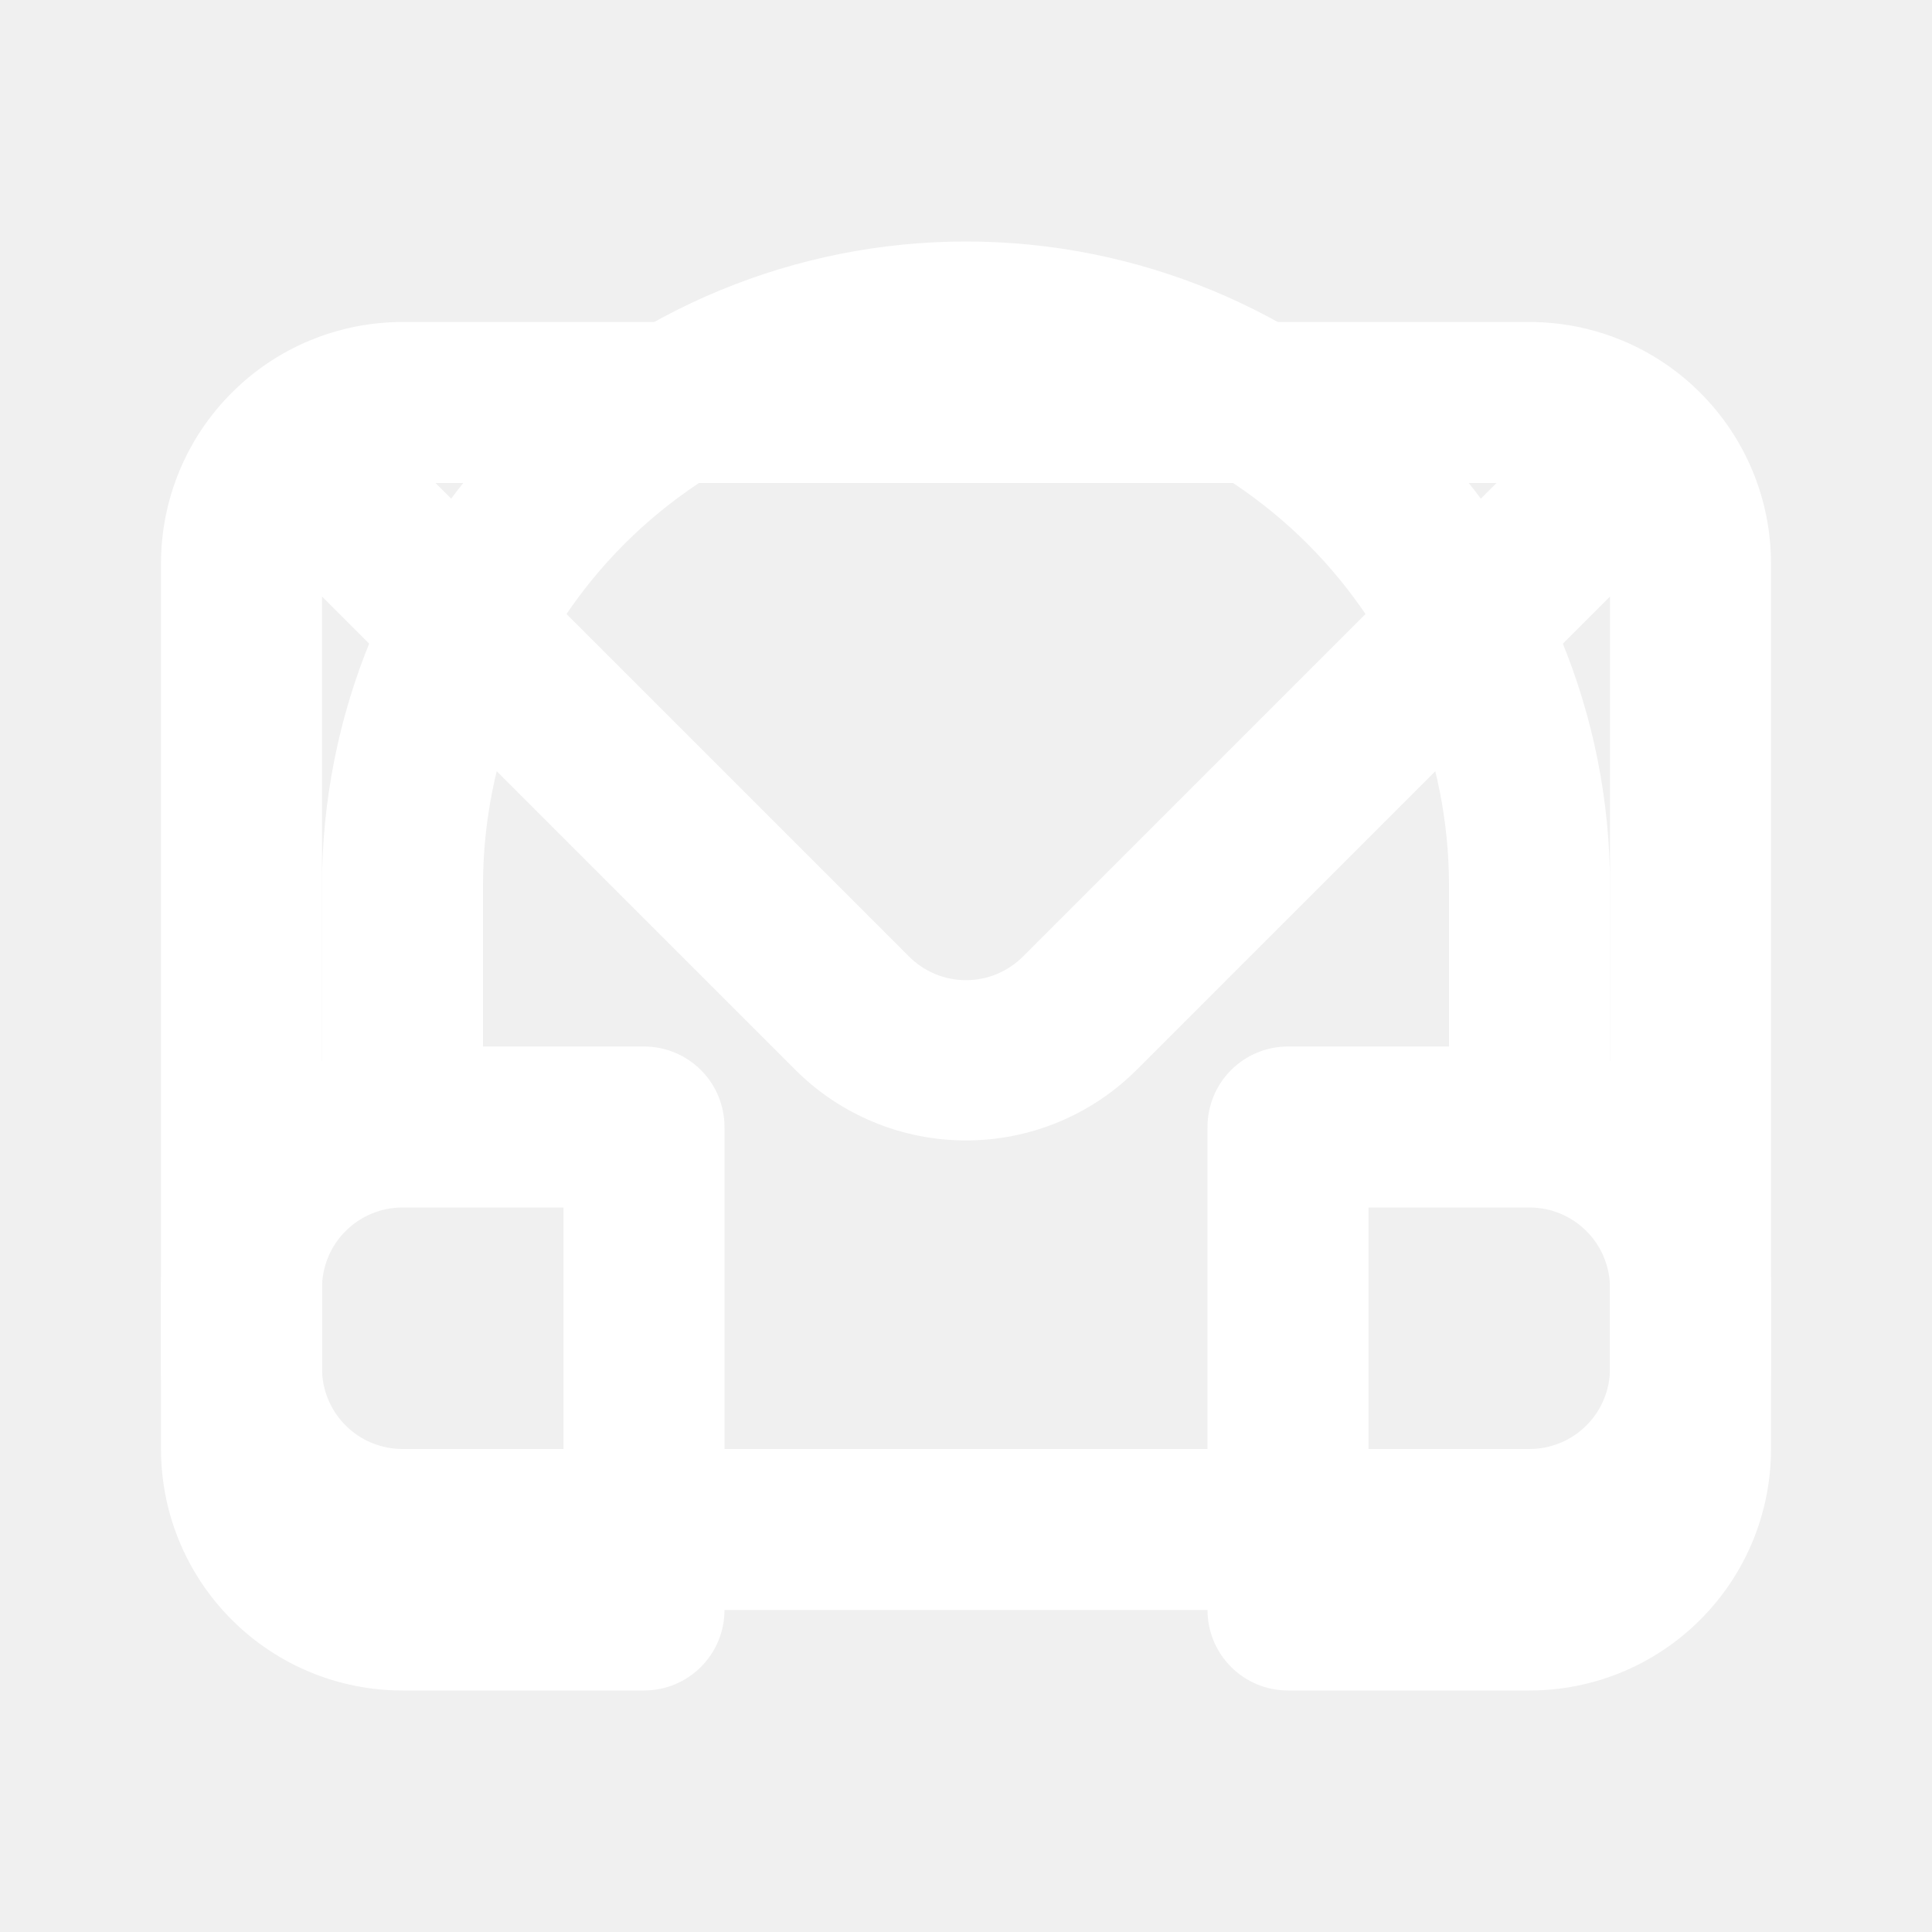
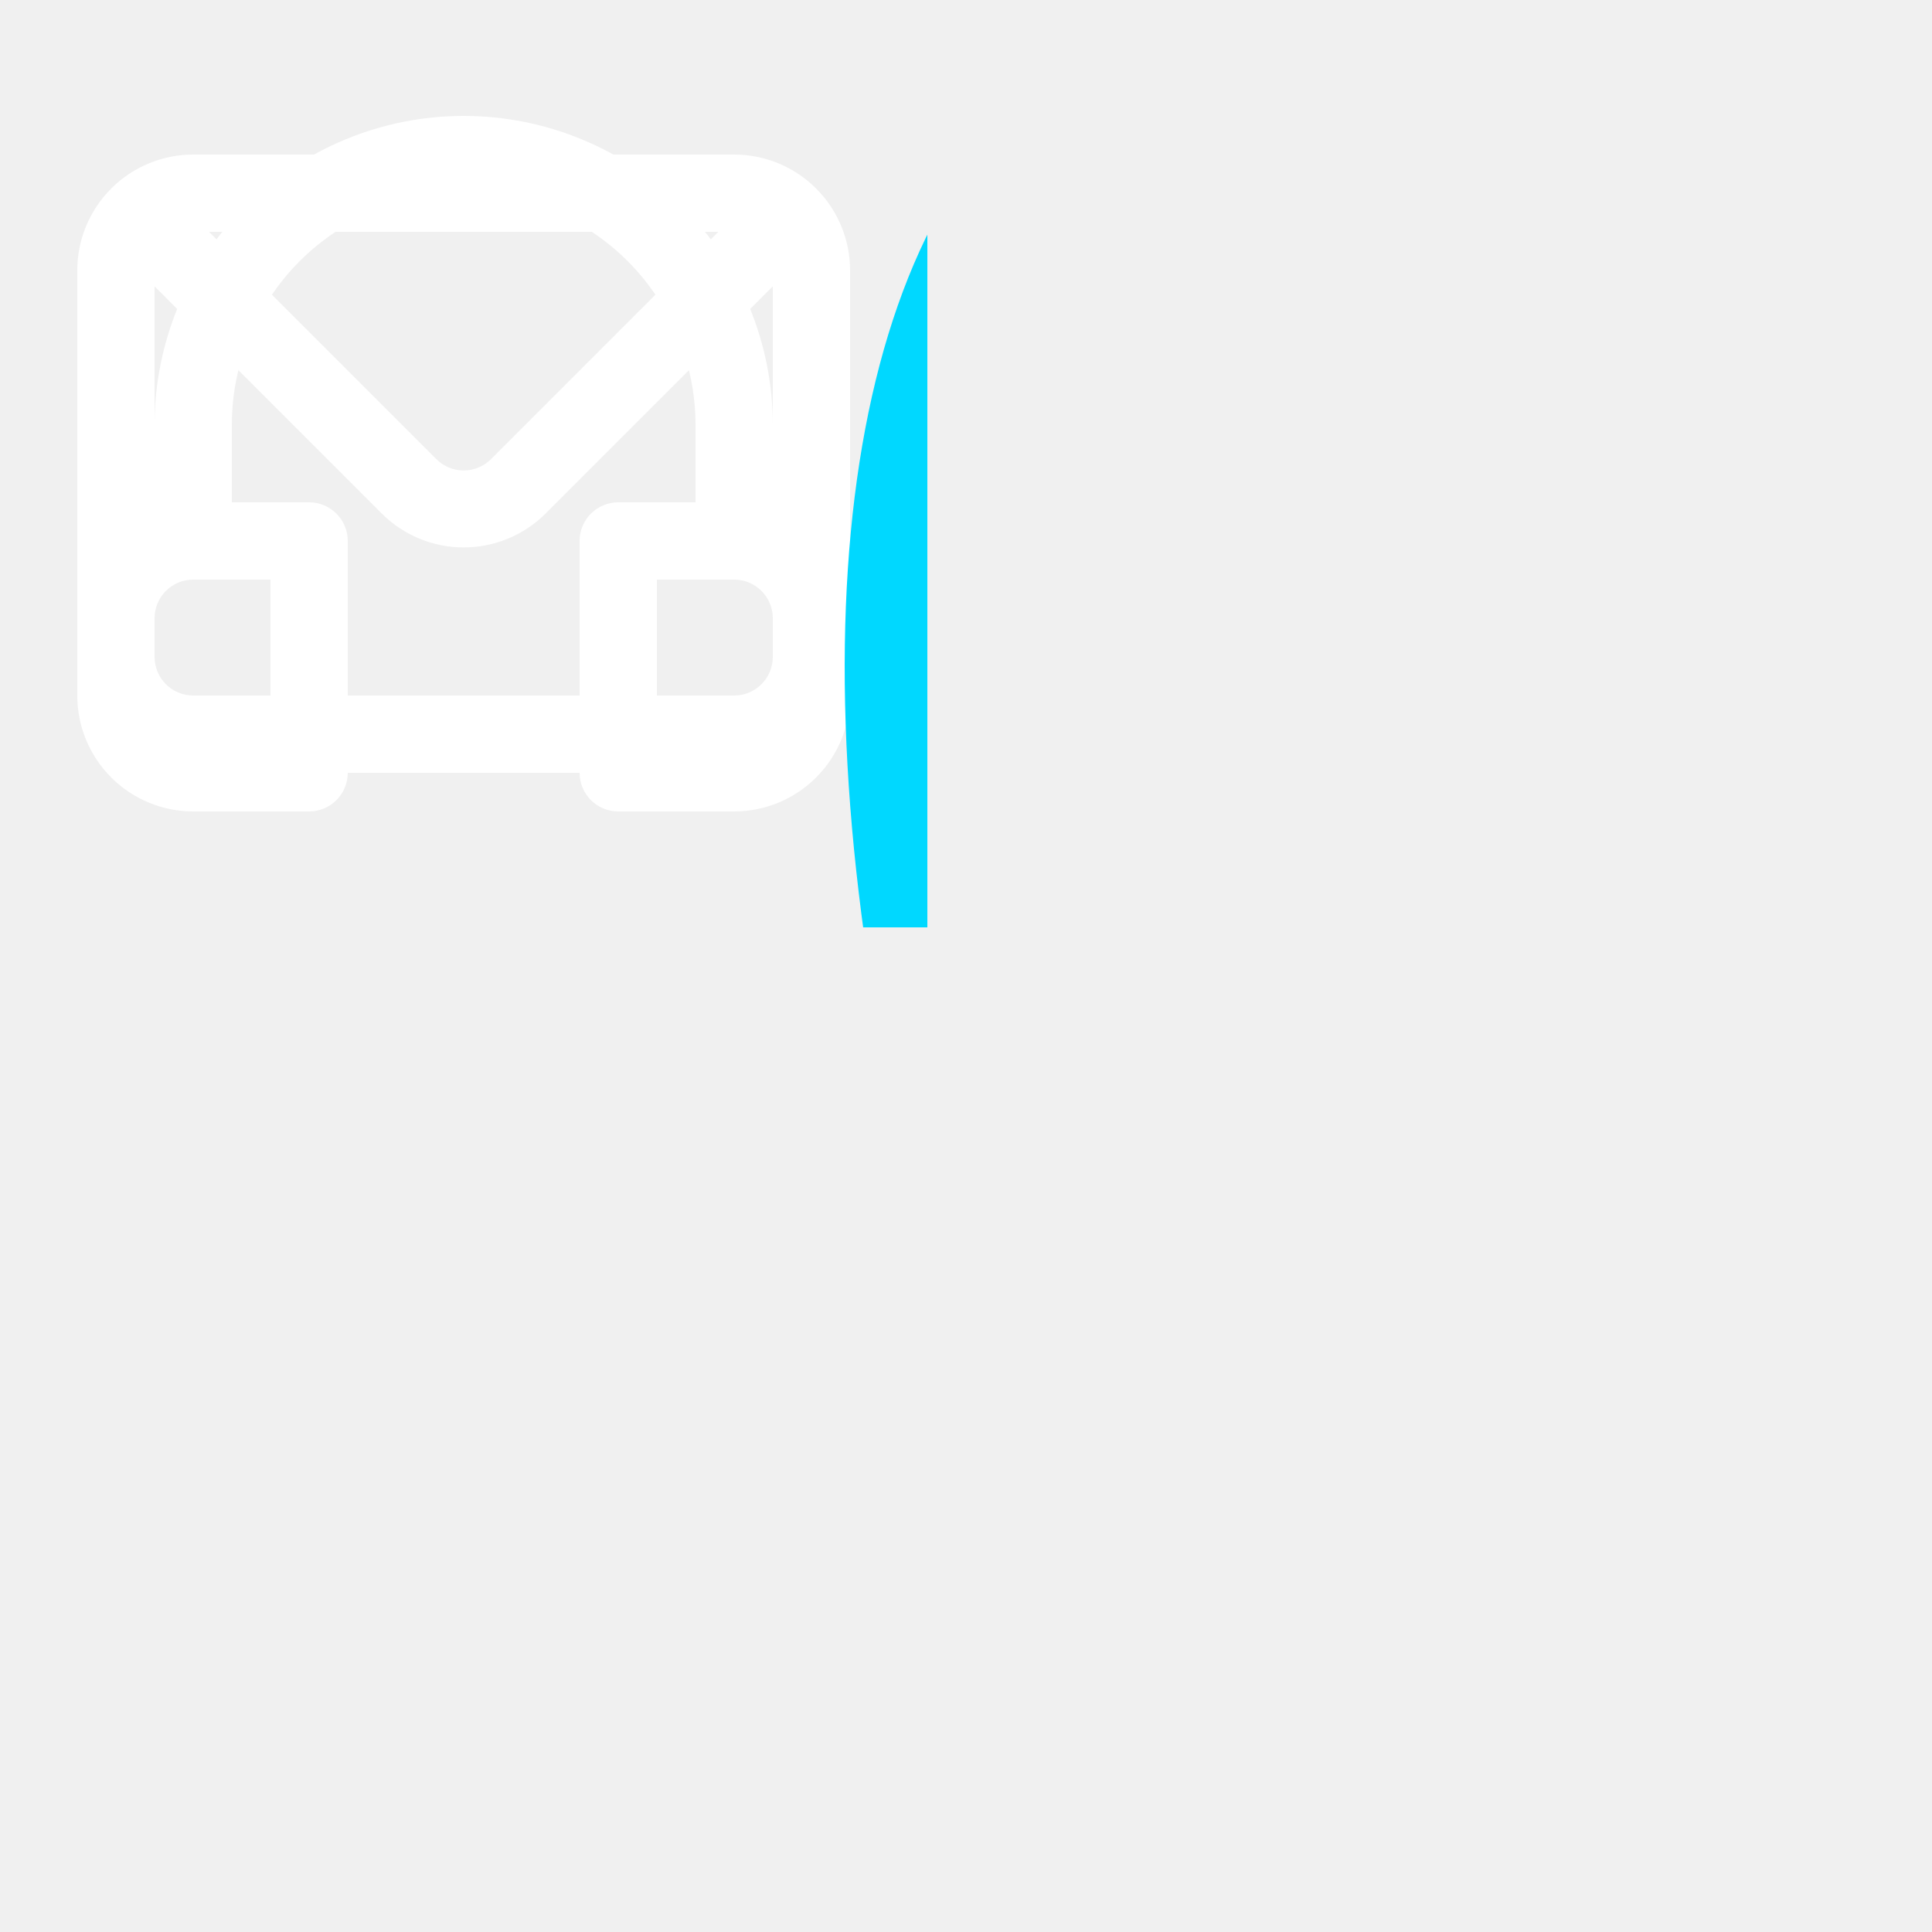
- <svg xmlns="http://www.w3.org/2000/svg" width="24" height="24" viewBox="0 0 24 24" fill="none">
+ <svg xmlns="http://www.w3.org/2000/svg" width="50" height="50" viewBox="0 0 50 50" fill="none">
  <g id="emailSvg">
    <path id="Vector" d="M19 4H5C4.204 4 3.441 4.316 2.879 4.879C2.316 5.441 2 6.204 2 7V17C2 17.796 2.316 18.559 2.879 19.121C3.441 19.684 4.204 20 5 20H19C19.796 20 20.559 19.684 21.121 19.121C21.684 18.559 22 17.796 22 17V7C22 6.204 21.684 5.441 21.121 4.879C20.559 4.316 19.796 4 19 4ZM18.59 6L12.71 11.88C12.617 11.974 12.506  12.048 12.385 12.099C12.263 12.15 12.132 12.176 12 12.176C11.868 12.176 11.737 12.15 11.615 12.099C11.494 12.048 11.383 11.974 11.29 11.88L5.41 6H18.59ZM20 17C20 17.265 19.895 17.52 19.707 17.707C19.52 17.895 19.265 18 19 18H5C4.735   18 4.48 17.895 4.293 17.707C4.105 17.52 4 17.265 4 17V7.41L9.88 13.29C10.443 13.852 11.205 14.167 12 14.167C12.795    14.167 13.557 13.852 14.12 13.29L20 7.41V17Z" fill="white" />
  </g>
  <g id="headphones">
    <path d="M20 13.18V11C20 8.878 19.157 6.843 17.657 5.343C16.157 3.843 14.122 3 12 3C9.878      3 7.843 3.843 6.343 5.343C4.843 6.843 4 8.878 4 11V13.18C3.416 13.386 2.911 13.768 2.553 14.273C2.195 14.778     2.002 15.381 2 16V18C2 18.796 2.316 19.559 2.879 20.121C3.441 20.684 4.204 21 5 21H8C8.265     21 8.52 20.895 8.707 20.707C8.895 20.52 9 20.265 9 20V14C9 13.735 8.895 13.48 8.707     13.293C8.52 13.105 8.265 13 8 13H6V11C6 9.409 6.632 7.883 7.757 6.757C8.883 5.632     10.409 5 12 5C13.591 5 15.117 5.632 16.243 6.757C17.368 7.883 18 9.409 18 11V13H16C15.735     13 15.48 13.105 15.293 13.293C15.105 13.48 15 13.735 15 14V20C15 20.265 15.105 20.52 15.293     20.707C15.48 20.895 15.735 21 16 21H19C19.796 21 20.559 20.684 21.121 20.121C21.684 19.559 22 18.796      22 18V16C21.998 15.381 21.805 14.778 21.447 14.273C21.089 13.768 20.584 13.386 20 13.18ZM7 15V19H5C4.735       19 4.48 18.895 4.293 18.707C4.105 18.52 4 18.265 4 18V16C4 15.735 4.105 15.48 4.293 15.293C4.48        15.105 4.735 15 5 15H7ZM20 18C20 18.265 19.895 18.52 19.707 18.707C19.52 18.895 19.265 19 19 19H17V15H19C19.265         15 19.52 15.105 19.707 15.293C19.895 15.48 20 15.735 20 16V18Z" fill="white" />
  </g>
+   <g id="react">
+     <g clip-path="url(#clip0_2_5870)">
+       <path d="M92.906 32.703C91.703 32.289 90.49 31.905 89.269 31.552C89.474 30.711 89.663 29.879 89.831 29.062C92.584 15.648 90.784 4.842 84.636 1.284C78.742 -2.127 69.102 1.43 59.366 9.933C58.406 10.773 57.468 11.637 56.552 12.524C55.939 11.934 55.315 11.356 54.68 10.789C44.477 1.696 34.249 -2.136 28.108 1.432C22.219 4.854 20.475 15.013 22.954 27.725C23.2 28.985 23.479 30.237 23.789 31.482C22.341 31.895 20.944 32.334 19.607 32.802C7.644 36.988 0.005 43.548 0.005 50.353C0.005 57.381 8.206 64.43 20.666 68.704C21.676 69.049 22.695 69.369 23.721 69.663C23.388 71.004 23.092 72.354 22.834 73.711C20.471 86.204 22.316 96.122 28.189 99.522C34.255 103.033 44.437 99.425 54.351 90.727C55.154 90.02 55.941 89.293 56.708 88.546C57.7 89.507 58.719 90.439 59.763 91.343C69.366 99.636 78.85 102.985 84.718 99.576C90.778 96.055 92.748 85.4 90.191 72.436C89.989 71.42 89.763 70.409 89.513 69.405C90.228 69.192 90.93 68.973 91.614 68.746C104.567 64.439 112.995 57.475 112.995 50.353C112.995 43.523 105.109 36.919 92.906 32.703ZM90.096 64.147C89.478 64.353 88.844 64.551 88.198 64.743C86.768 60.2 84.839 55.368 82.477 50.376C84.731 45.504 86.586 40.734 87.976 36.22C89.132 36.556 90.253 36.91 91.335 37.283C101.791 40.896 108.169 46.237 108.169 50.353C108.169 54.737 101.281 60.428 90.096 64.147ZM85.456 73.376C86.587 79.109 86.748 84.292 85.999 88.344C85.326 91.984 83.973 94.412 82.299 95.384C78.739 97.453 71.124 94.764 62.911 87.671C61.94 86.831 60.993 85.963 60.07 85.07C63.254 81.576 66.436 77.513 69.541 73.001C75.004 72.514 80.164 71.719 84.844 70.633C85.069 71.543 85.273 72.457 85.456 73.376ZM38.526 95.026C35.047 96.259 32.276 96.295 30.601 95.325C27.037 93.263 25.555 85.298 27.576 74.615C27.817 73.353 28.092 72.097 28.401 70.85C33.029 71.878 38.152 72.617 43.627 73.062C46.754 77.478 50.028 81.536 53.327 85.089C52.626 85.77 51.908 86.434 51.175 87.079C46.79 90.925 42.397 93.654 38.526 95.026ZM22.228 64.12C16.718 62.23 12.168 59.774 9.049 57.093C6.247 54.685 4.832 52.293 4.832 50.353C4.832 46.224 10.966 40.956 21.196 37.377C22.438 36.943 23.737 36.533 25.086 36.148C26.5 40.764 28.354 45.59 30.593 50.471C28.325 55.423 26.444 60.327 25.016 64.997C24.08 64.728 23.15 64.436 22.228 64.12ZM27.691 26.795C25.568 15.903 26.978 7.687 30.527 5.625C34.307 3.429 42.665 6.56 51.475 14.412C52.05 14.925 52.615 15.448 53.171 15.982C49.888 19.52 46.644 23.548 43.545 27.937C38.231 28.431 33.145 29.225 28.468 30.289C28.18 29.131 27.921 27.966 27.691 26.795V26.795ZM76.43 38.874C75.326 36.959 74.18 35.068 72.994 33.203C76.599 33.66 80.053 34.267 83.297 35.01C82.323 38.143 81.109 41.418 79.681 44.775C78.636 42.787 77.553 40.819 76.43 38.874ZM56.554 19.444C58.781 21.865 61.01 24.568 63.204 27.5C58.755 27.29 54.298 27.289 49.849 27.498C52.044 24.592 54.293 21.893 56.554 19.444ZM36.551 38.907C35.443 40.837 34.379 42.792 33.361 44.771C31.956 41.425 30.753 38.136 29.771 34.958C32.995 34.235 36.433 33.643 40.015 33.194C38.816 35.071 37.661 36.975 36.551 38.907V38.907ZM40.118 67.857C36.417 67.442 32.927 66.881 29.704 66.177C30.702 62.943 31.931 59.583 33.367 56.165C34.389 58.146 35.457 60.103 36.57 62.033C37.715 64.018 38.901 65.962 40.118 67.857ZM56.688 81.603C54.4 79.126 52.118 76.385 49.889 73.437C52.053 73.522 54.258 73.566 56.5 73.566C58.803 73.566 61.08 73.514 63.321 73.414C61.12 76.415 58.899 79.159 56.688 81.603ZM79.726 55.991C81.237 59.446 82.51 62.788 83.52 65.967C80.244 66.717 76.707 67.321 72.98 67.77C74.175 65.87 75.331 63.946 76.449 62C77.586 60.022 78.678 58.018 79.726 55.991ZM72.268 59.579C70.556 62.563 68.749 65.491 66.847 68.357C63.404 68.602 59.953 68.724 56.5 68.722C52.984 68.722 49.563 68.612 46.27 68.397C44.319 65.538 42.477 62.605 40.747 59.606H40.748C39.026 56.623 37.418 53.575 35.926 50.469C37.414 47.362 39.017 44.312 40.733 41.327L40.733 41.327C42.448 38.341 44.275 35.421 46.211 32.573C49.572 32.318 53.017 32.185 56.5 32.185H56.5C59.998 32.185 63.449 32.32 66.808 32.577C68.724 35.419 70.54 38.33 72.252 41.301C73.974 44.28 75.598 47.315 77.123 50.4C75.614 53.517 73.994 56.578 72.268 59.579ZM82.225 5.481C86.009 7.671 87.48 16.503 85.103 28.084C84.951 28.823 84.781 29.576 84.596 30.339C79.907 29.253 74.817 28.445 69.487 27.943C66.383 23.506 63.166 19.472 59.936 15.979C60.782 15.161 61.649 14.363 62.535 13.587C70.877 6.301 78.673 3.425 82.225 5.481ZM56.5 40.226C62.072 40.226 66.59 44.76 66.59 50.353C66.59 55.946 62.072 60.48 56.5 60.48C50.928 60.48 46.41 55.946 46.41 50.353C46.41 44.76 50.928 40.226 56.5 40.226Z" fill="#00D8FF" />
+     </g>
+     <defs>
+       <clipPath id="clip0_2_5870">
+         <rect width="24" height="24" fill="white" />
+       </clipPath>
+     </defs>
+   </g>
</svg>
